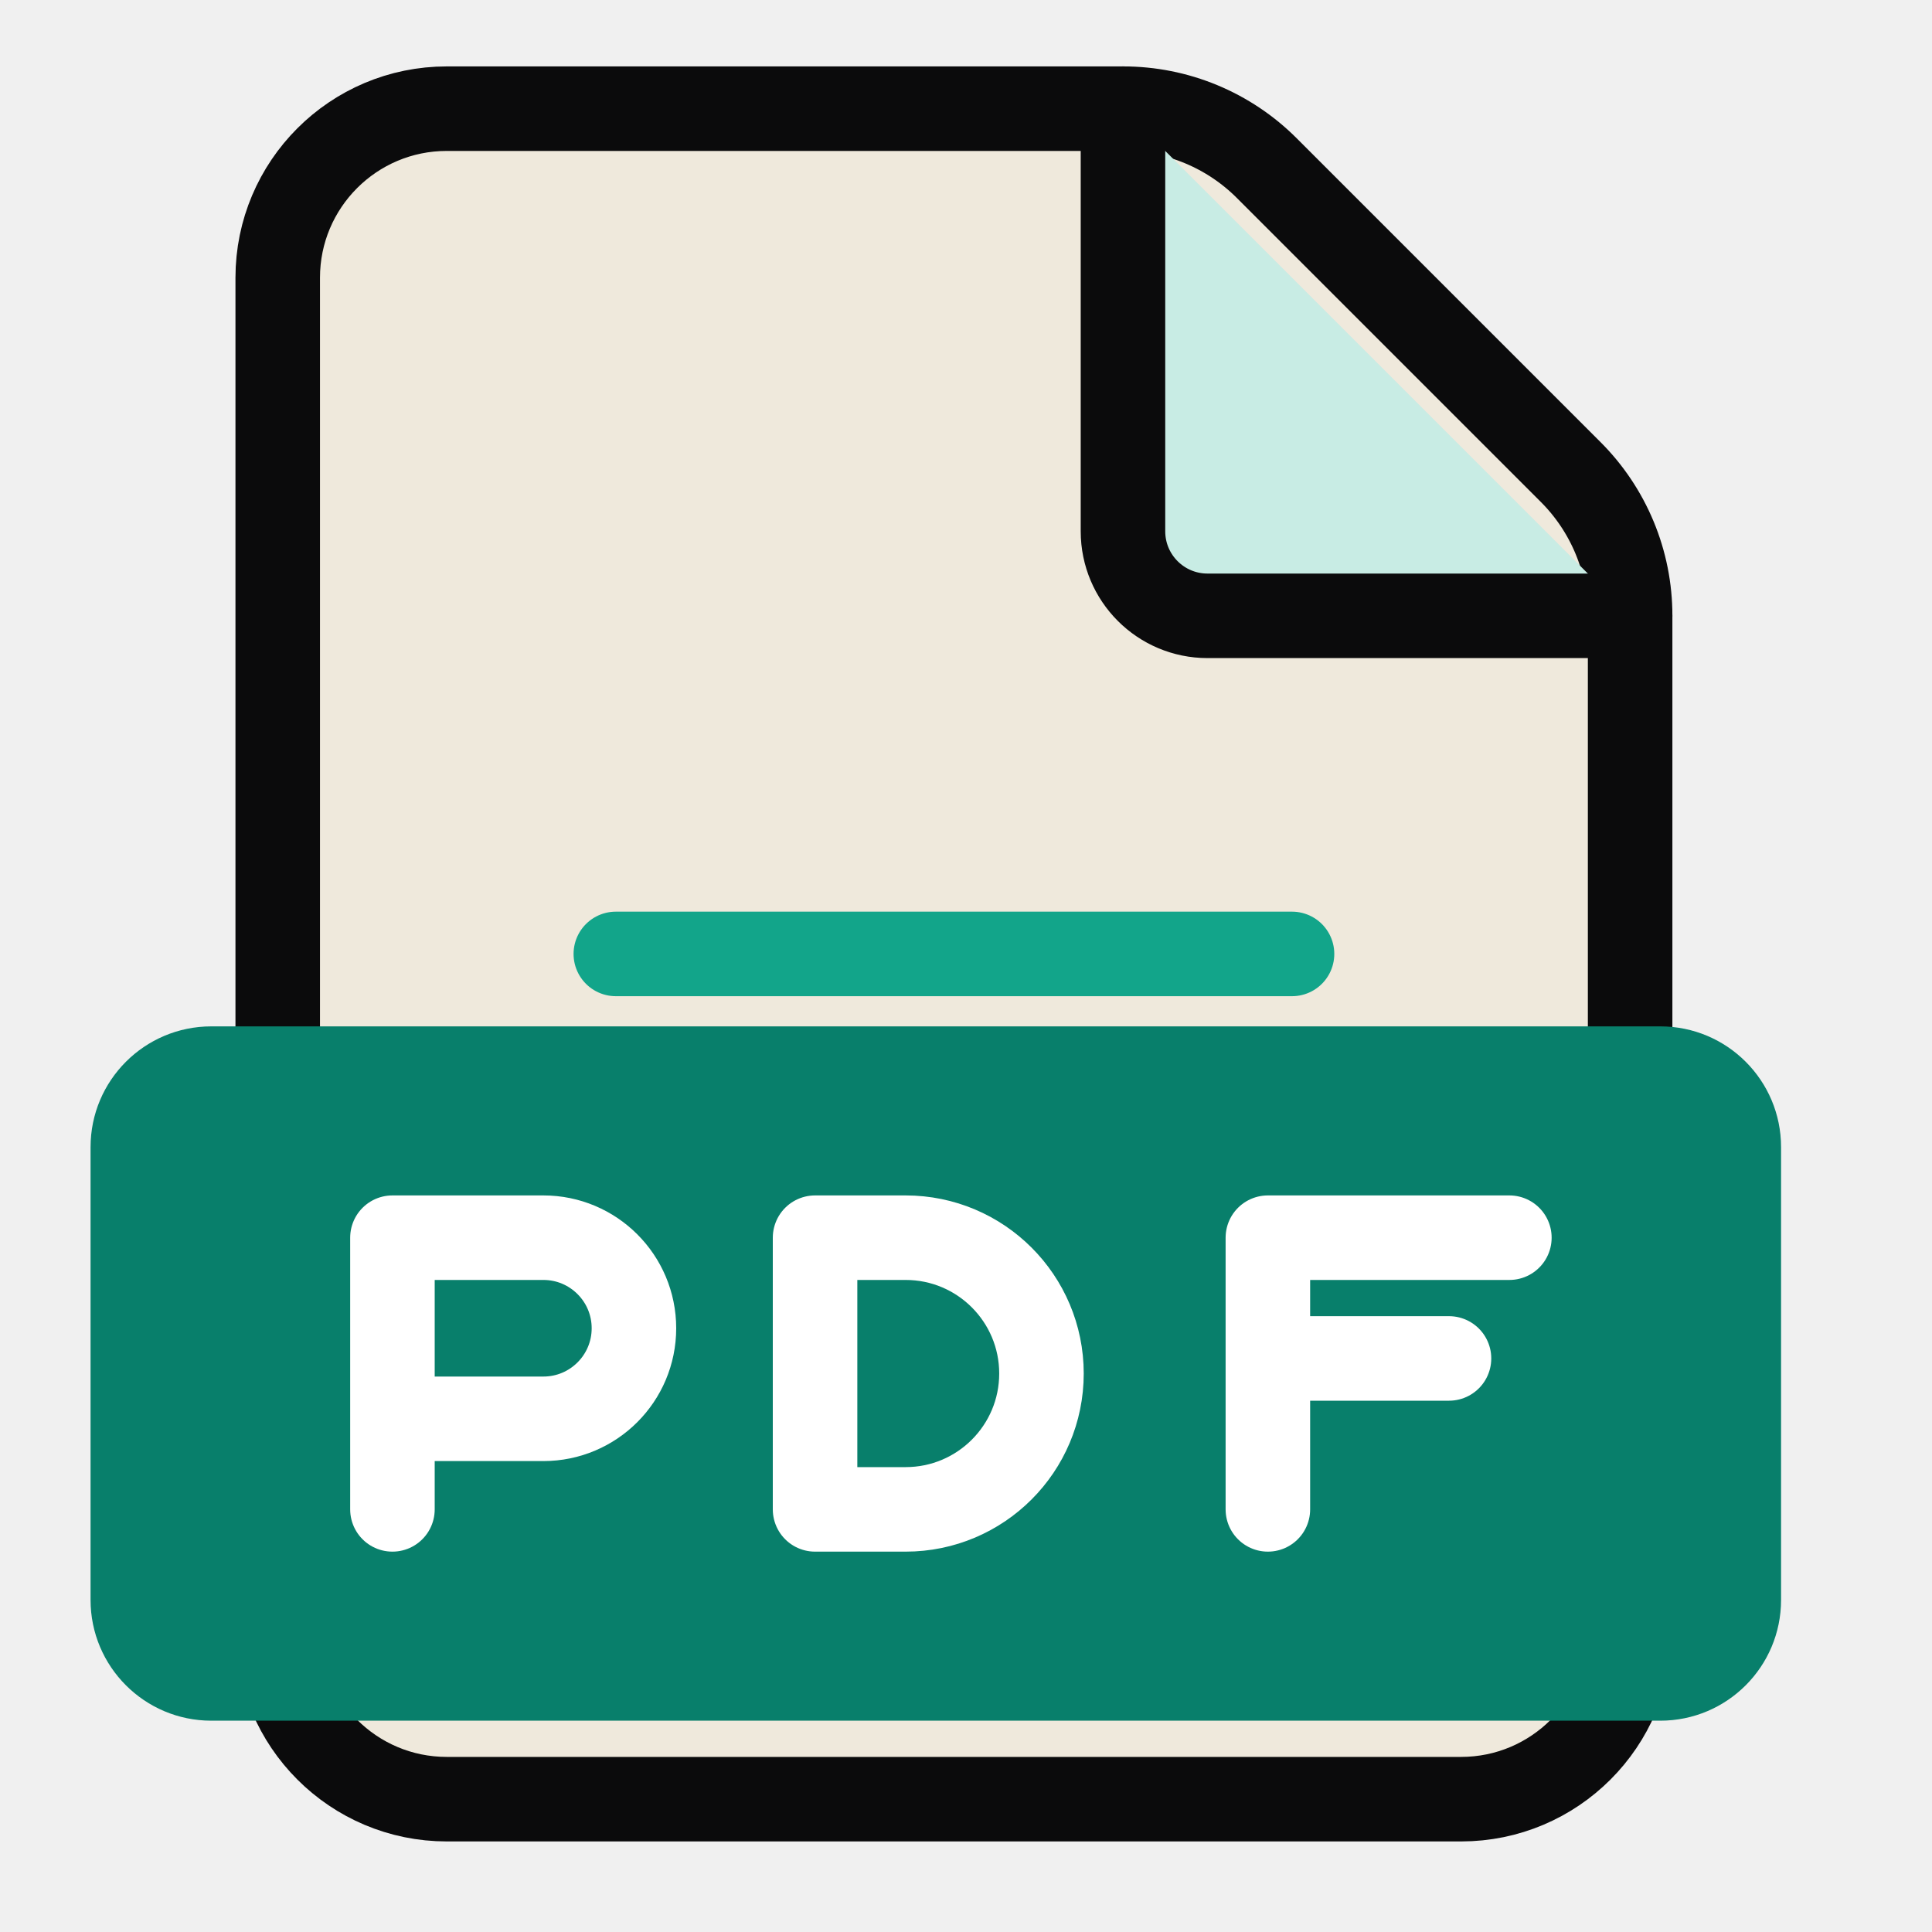
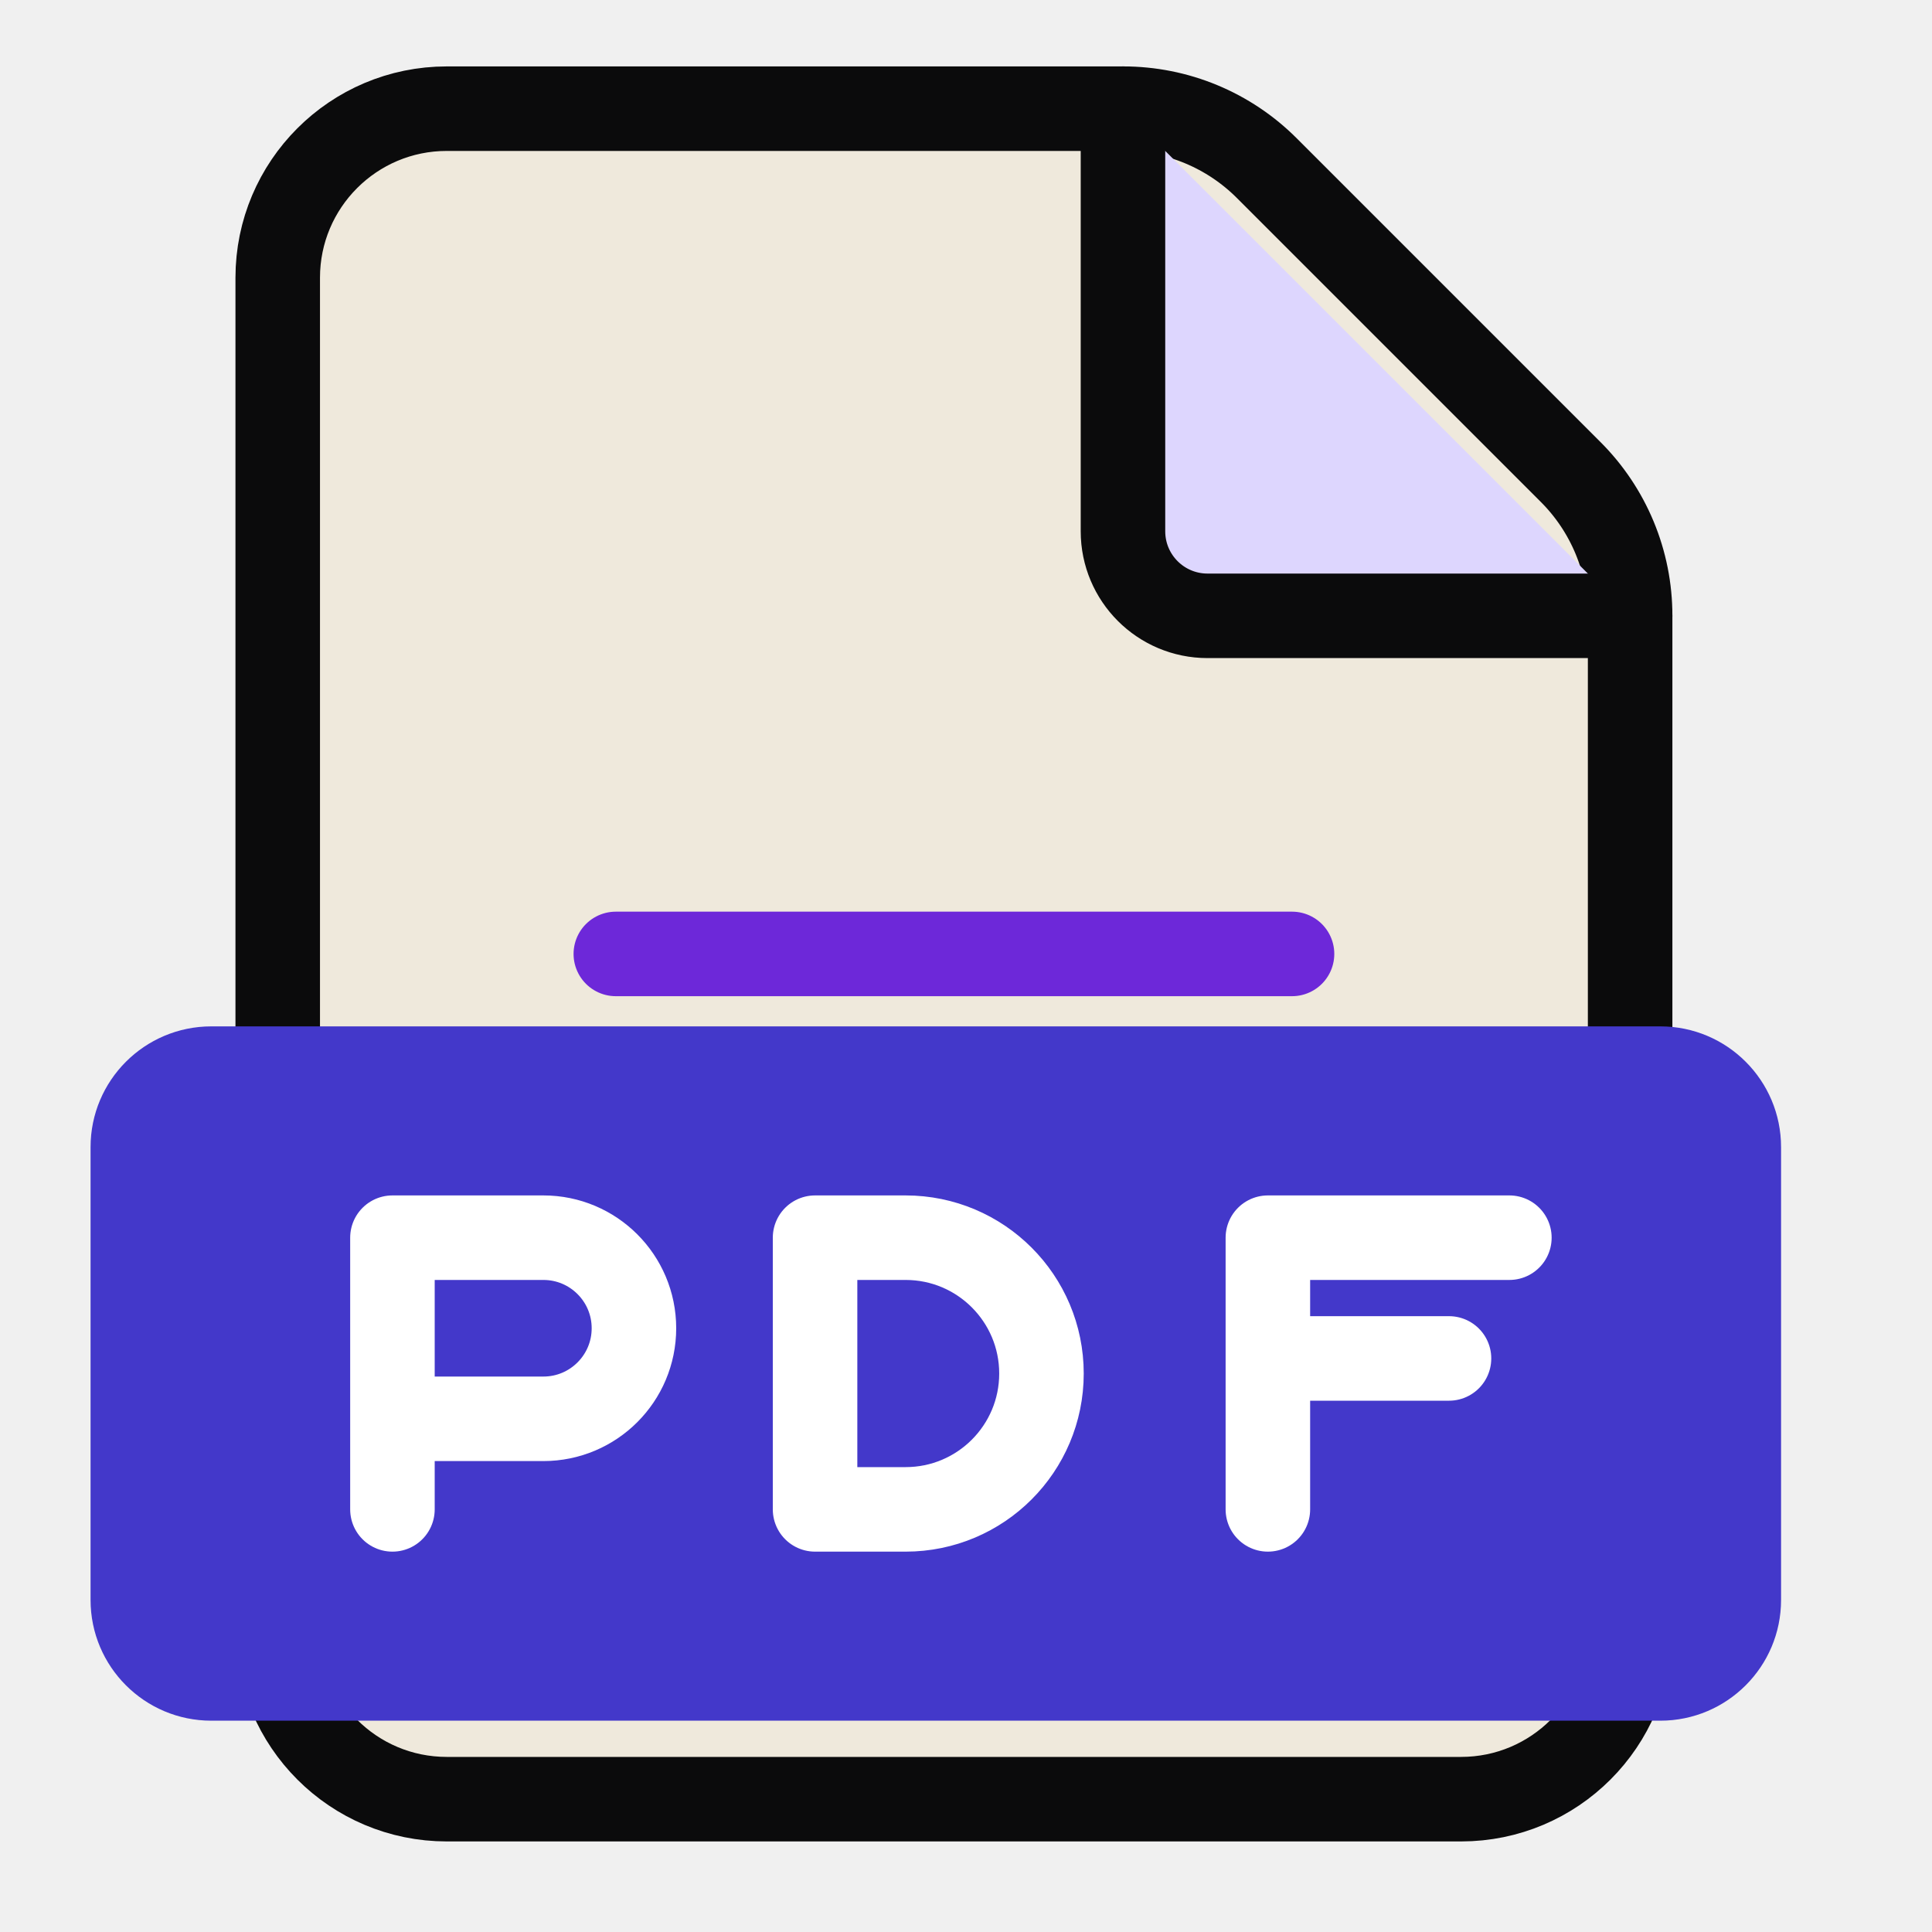
<svg xmlns="http://www.w3.org/2000/svg" width="64" height="64" viewBox="0 0 64 64">
  <g transform="translate(-2 -2) scale(2.8)" stroke="#0b0b0c" stroke-width="1" stroke-linecap="round" stroke-linejoin="round">
    <path fill="#efe9dc" d="M6 22a2 2 0 0 1-2-2V4a2 2 0 0 1 2-2h8a2.4 2.4 0 0 1 1.704.706l3.588 3.588A2.4 2.4 0 0 1 20 8v12a2 2 0 0 1-2 2z" />
-     <path fill="#c8ece4" d="M14 2v5a1 1 0 0 0 1 1h5" />
-     <path fill="none" stroke="#12a58a" d="M8 12h8M8 15h5" />
+     <path fill="#ddd6fe" d="M14 2v5a1 1 0 0 0 1 1h5" />
+     <path fill="none" stroke="#6d28d9" d="M8 12h8M8 15h5" />
  </g>
-   <rect x="3" y="34" width="56" height="23" rx="4" fill="#087f6b" />
+   <rect x="3" y="34" width="56" height="23" rx="4" fill="#4338ca" />
  <g fill="none" stroke="#fff" stroke-width="2.8" stroke-linecap="round" stroke-linejoin="round">
    <path d="M13 50V41h5a3 3 0 0 1 0 6h-5" />
    <path d="M27 41v9h3a4.5 4.5 0 0 0 0-9z" />
    <path d="M42 50V41h8M42 45h6" />
  </g>
</svg>
